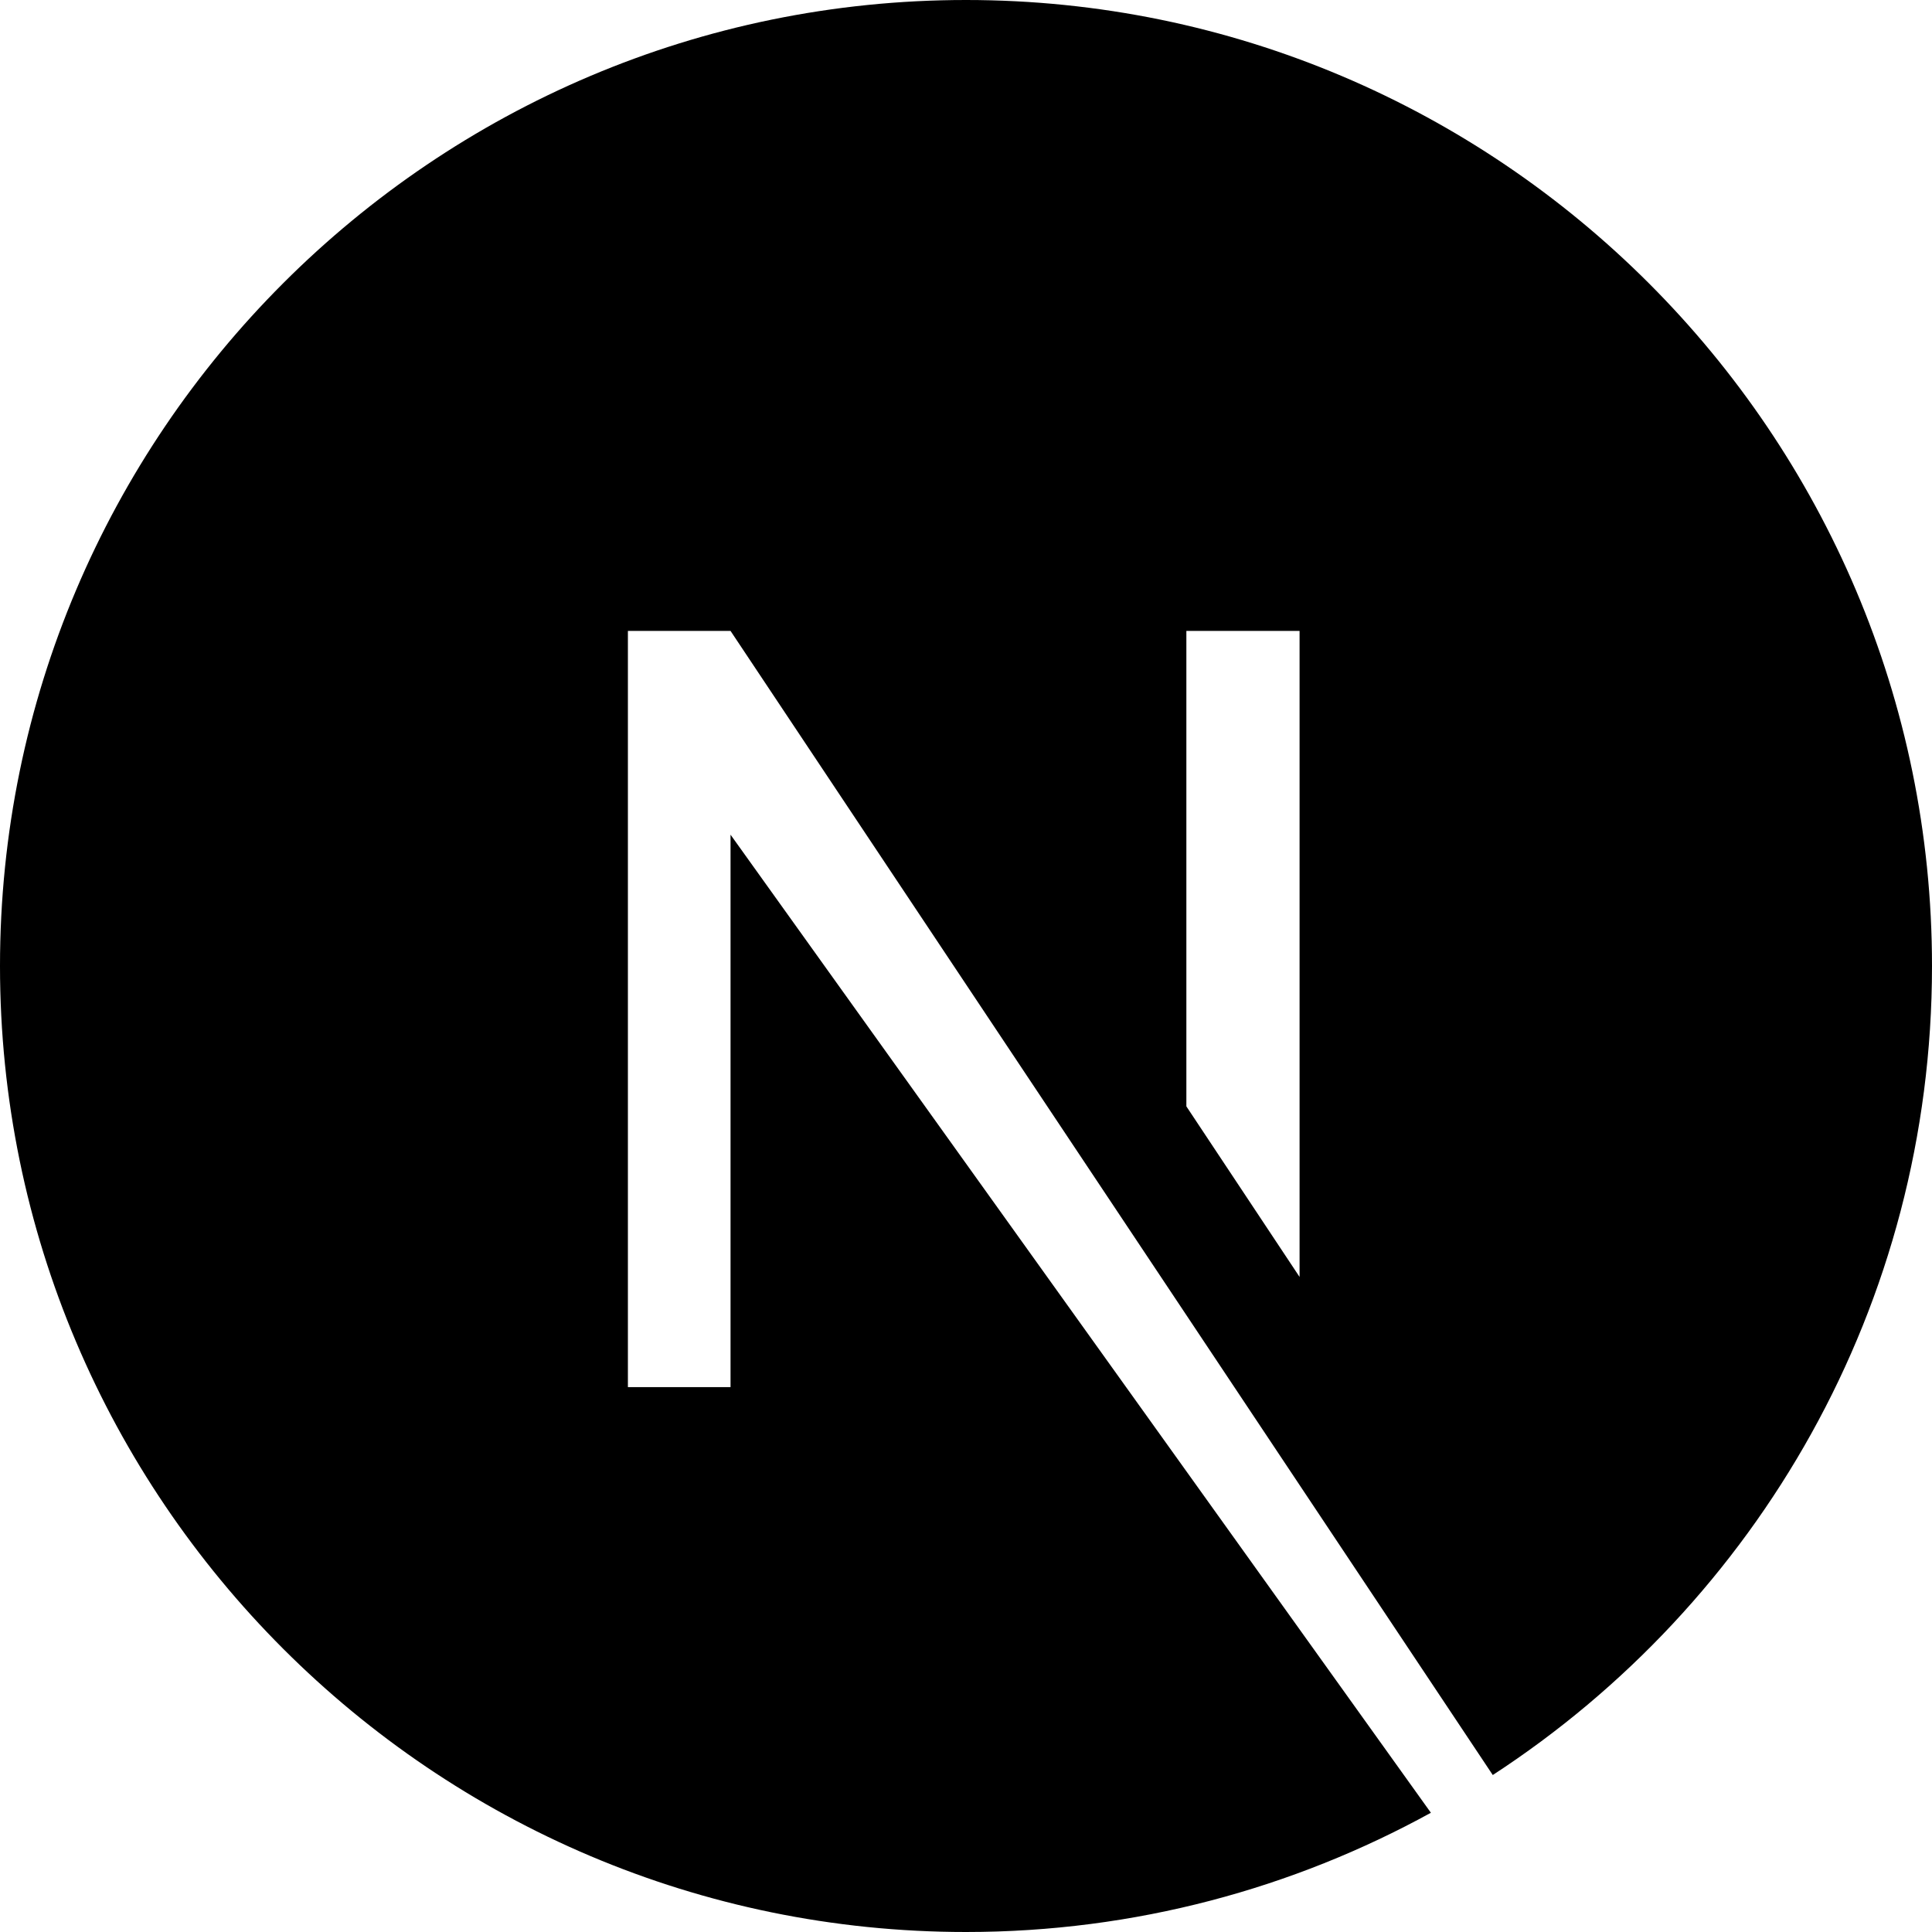
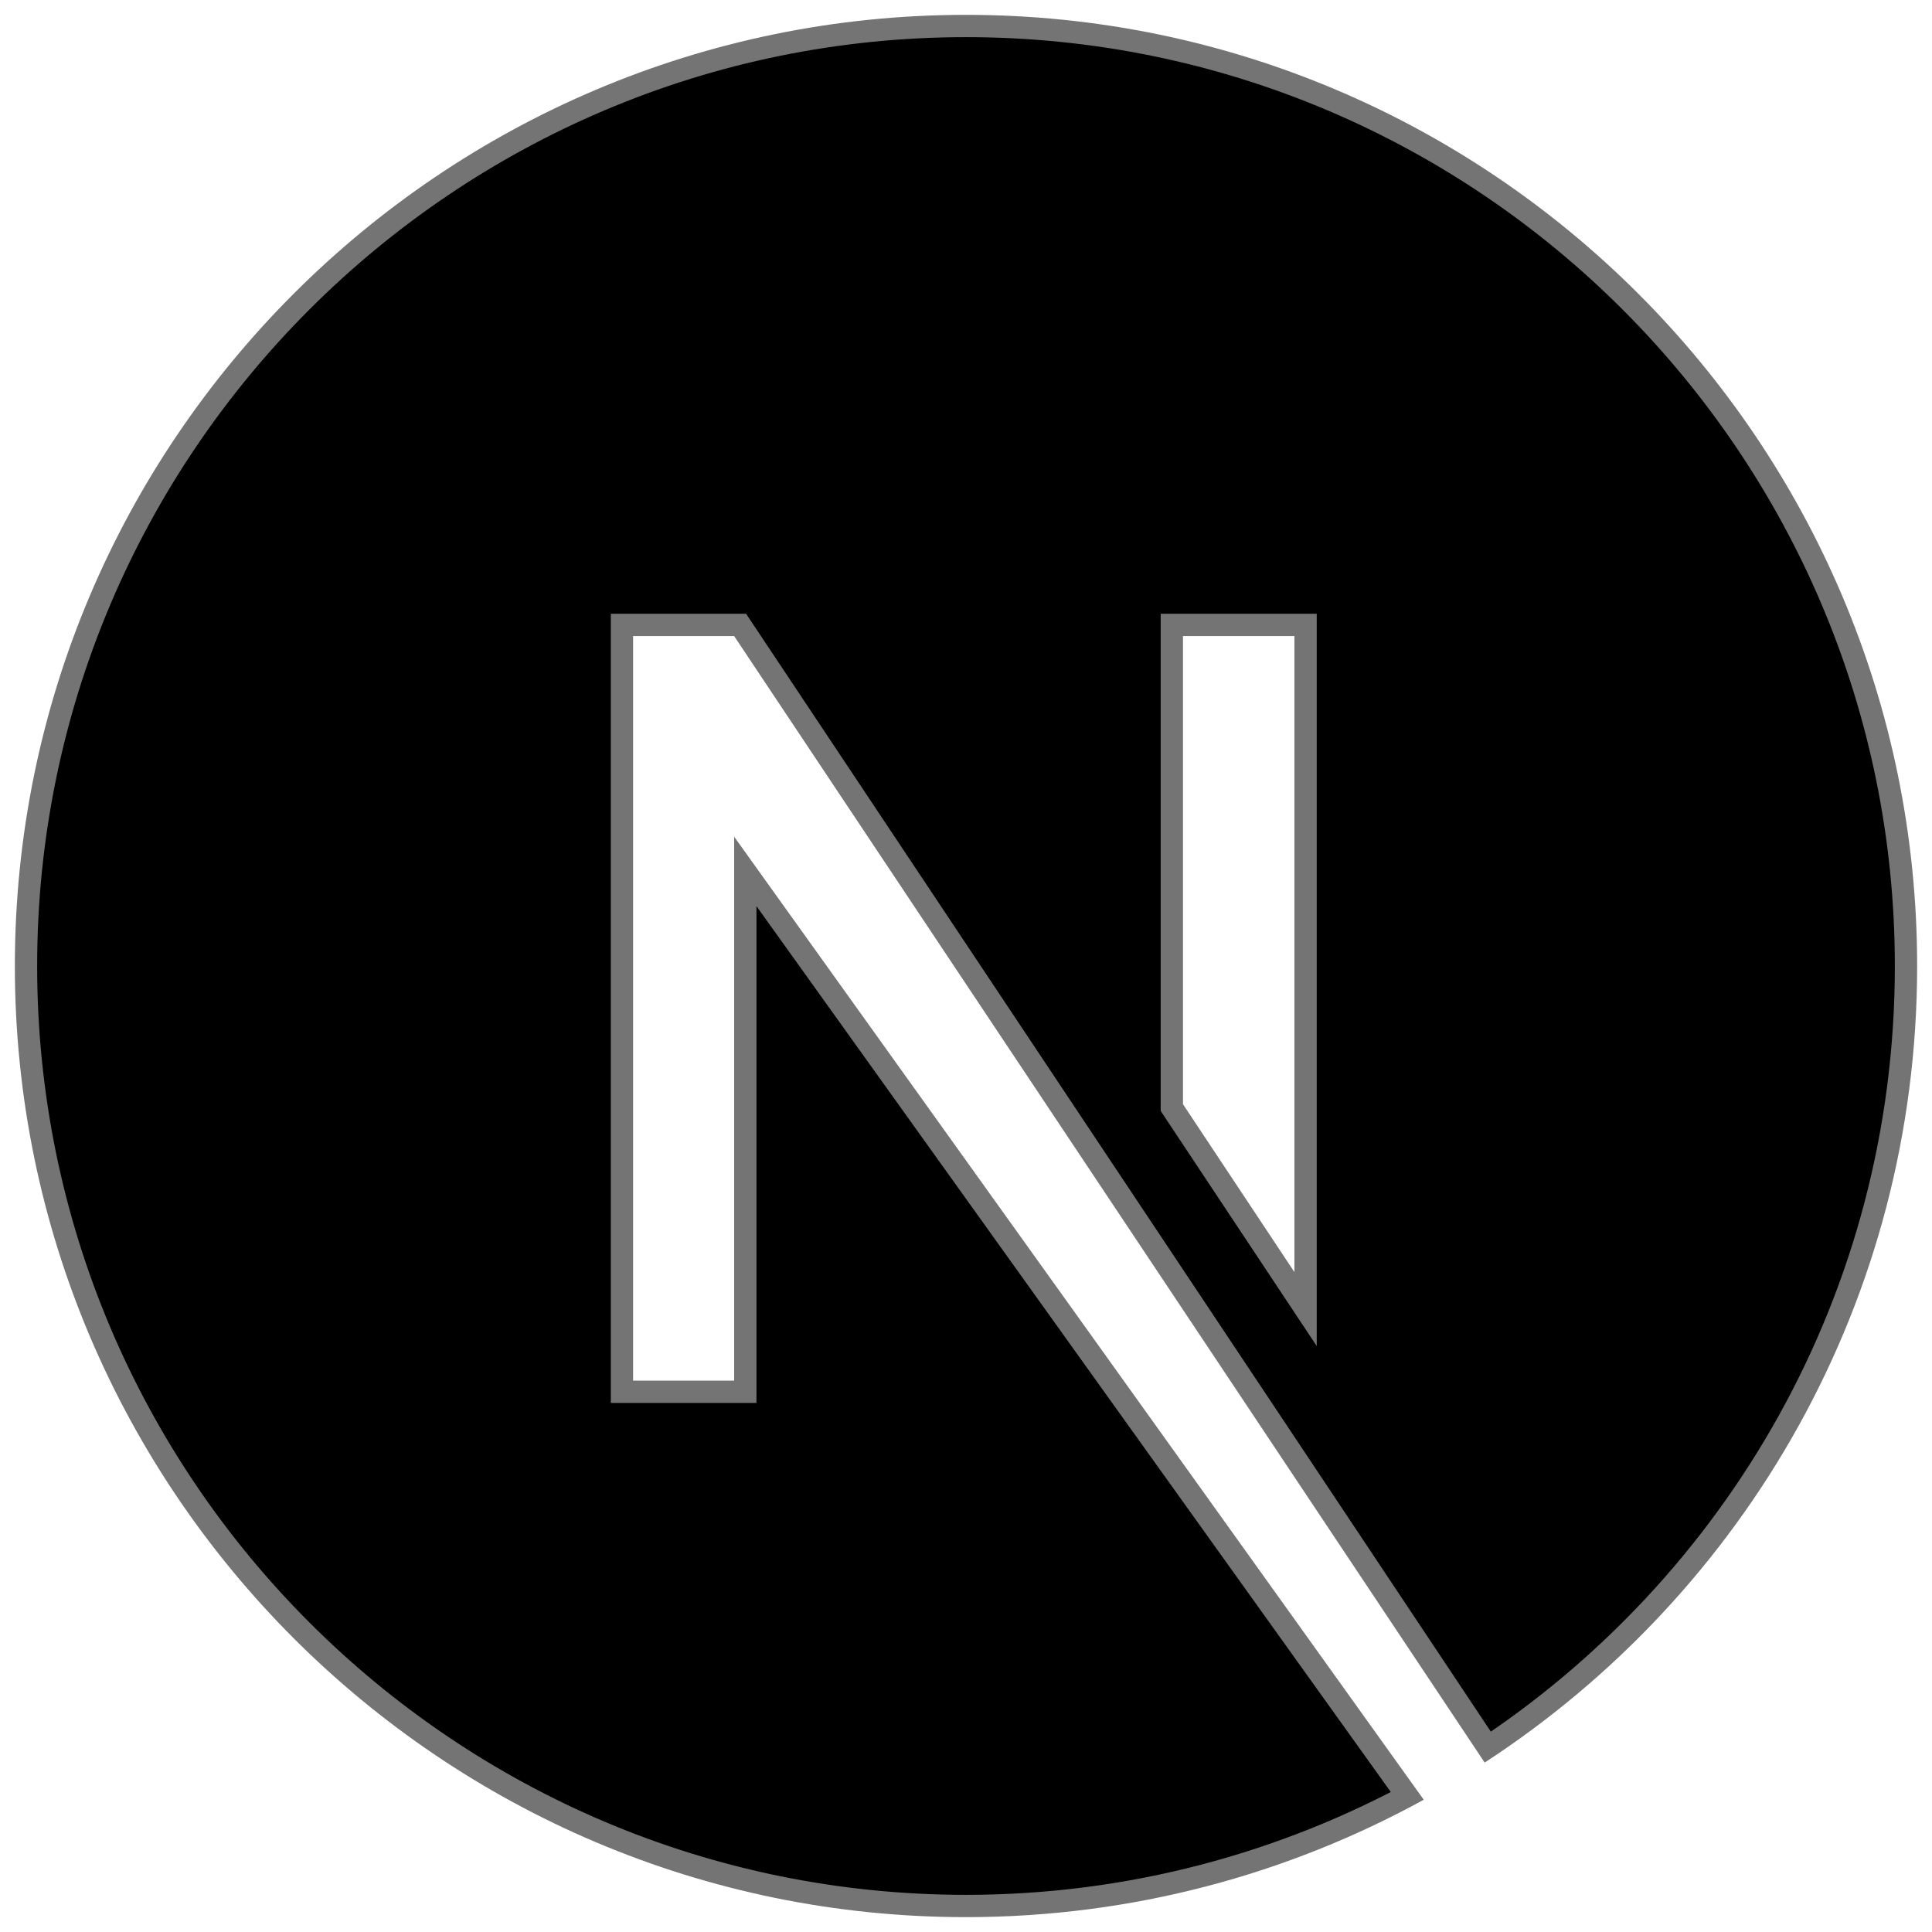
- <svg xmlns="http://www.w3.org/2000/svg" viewBox="0 0 128 128">
-   <path d="M64 0C28.7 0 0 28.7 0 64s28.7 64 64 64c11.2 0 21.7-2.9 30.8-7.9L48.4 55.3v36.6h-6.8V41.8h6.8l50.5 75.8C116.4 106.2 128 86.5 128 64c0-35.3-28.7-64-64-64zm22.1 84.6l-7.5-11.3V41.8h7.5v42.8z" />
+ <svg xmlns="http://www.w3.org/2000/svg" viewBox="-1 -1 130 130">
+   <path stroke="#ffffff74" stroke-width="3" d="M64 0C28.7 0 0 28.7 0 64s28.7 64 64 64c11.2 0 21.7-2.9 30.8-7.9L48.4 55.3v36.6h-6.8V41.8h6.8l50.5 75.8C116.4 106.2 128 86.5 128 64c0-35.3-28.7-64-64-64zm22.1 84.6l-7.5-11.3V41.8h7.5v42.8z" />
</svg>
